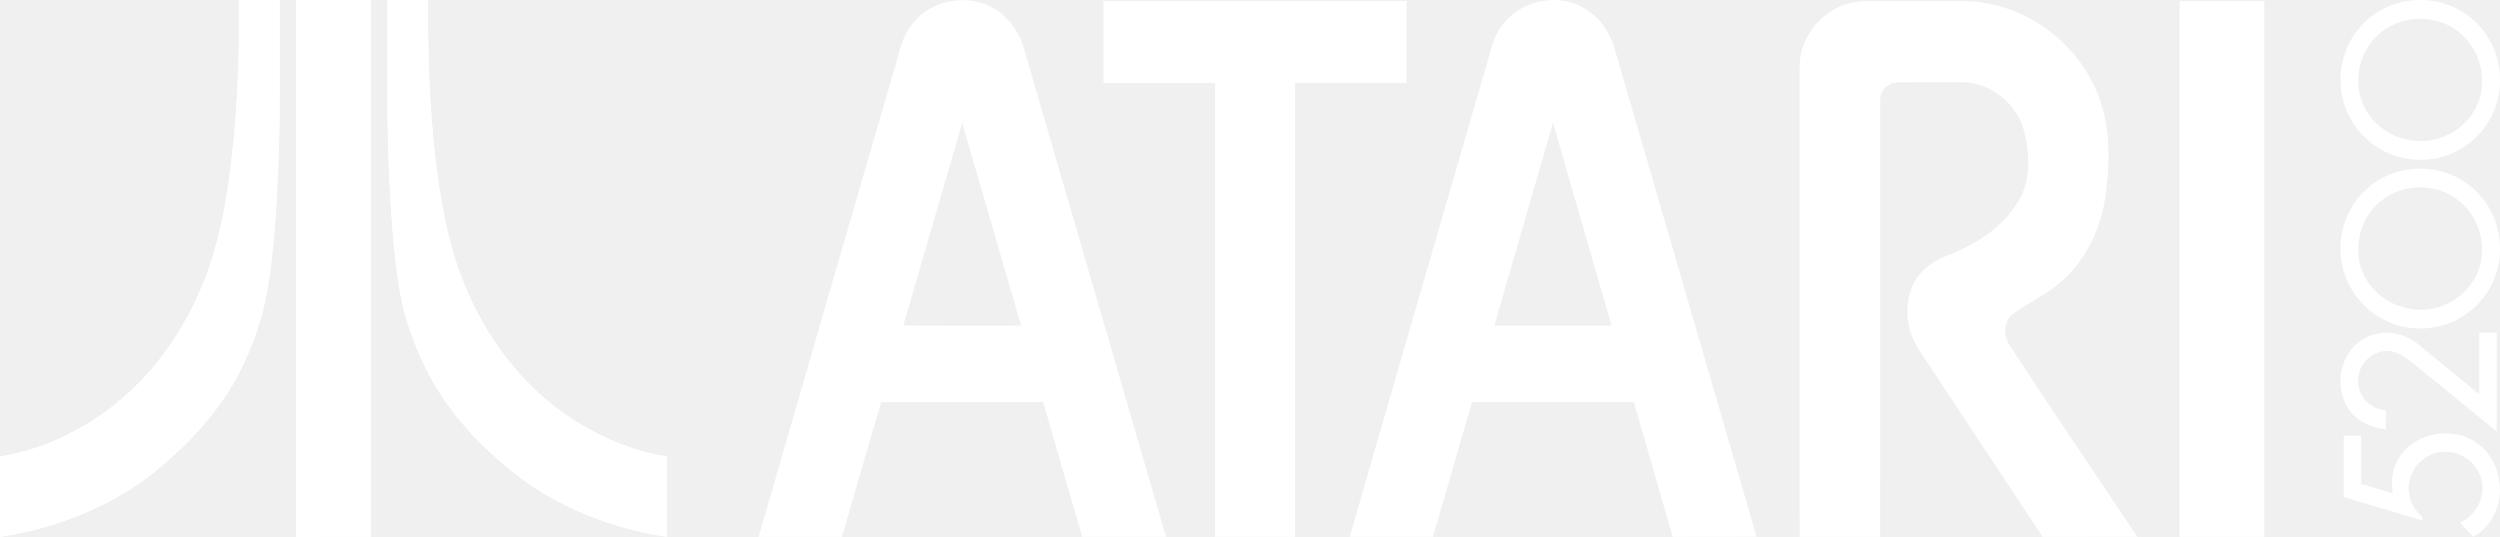
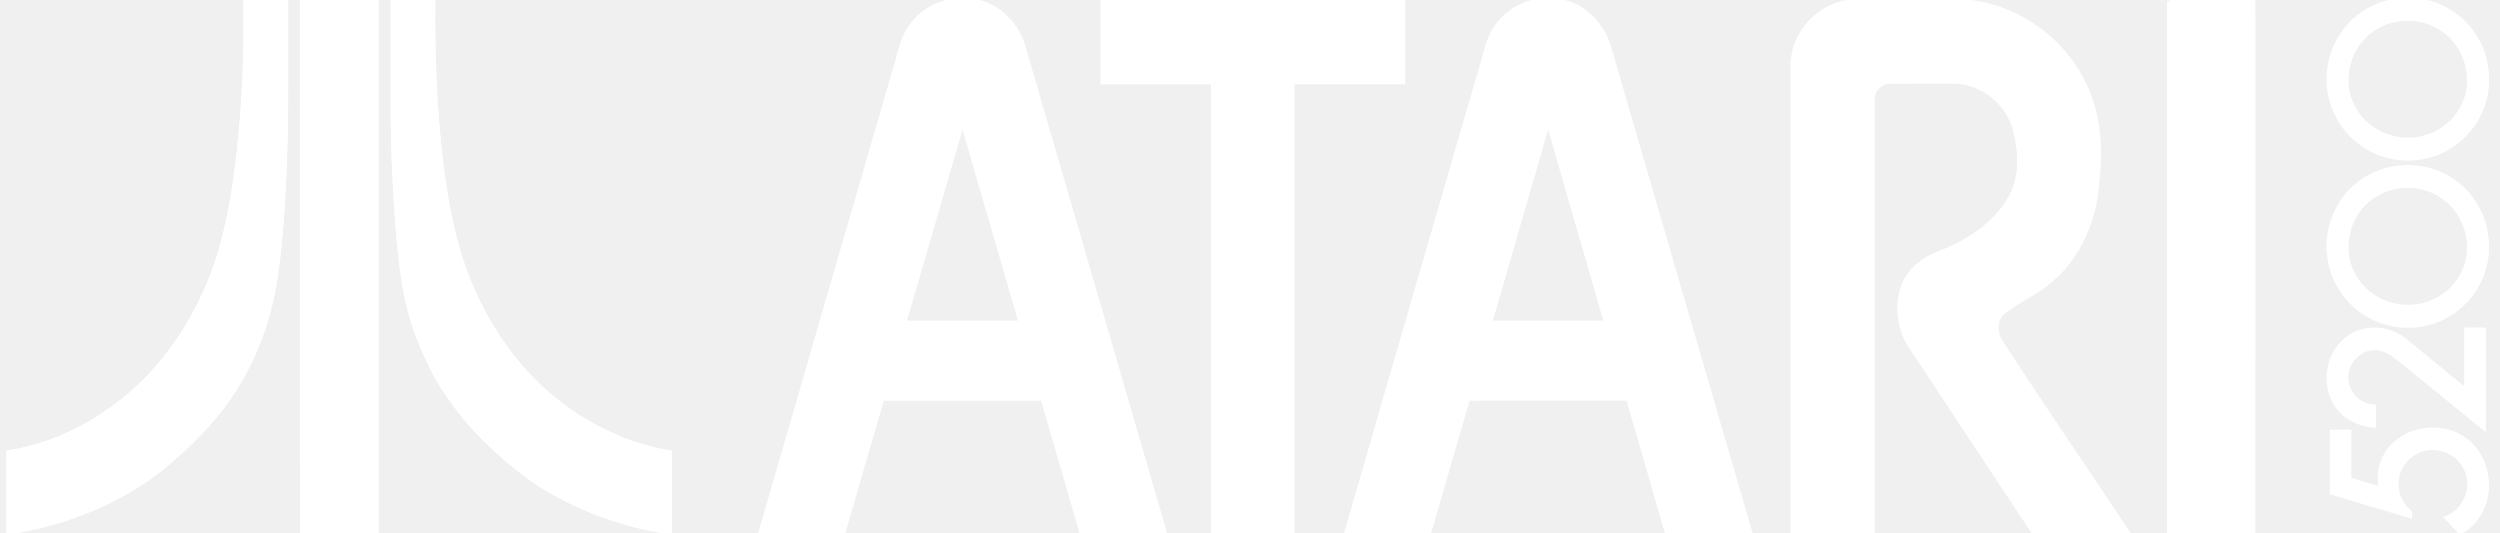
- <svg xmlns="http://www.w3.org/2000/svg" height="121.75" width="566.92">
-   <g fill="#fff">
-     <path d="M207.01 5.28c4.73-6.05 14.5-7.08 20.3-2 2.37 1.99 4.03 4.74 4.88 7.7 10.73 36.93 21.5 73.83 32.22 110.75h-19c-2.98-10.17-5.9-20.37-8.85-30.56-12.24-.02-24.48 0-36.73 0-3 10.18-5.96 20.37-8.9 30.57-6.3-.02-12.6 0-18.9 0 10.2-35.23 20.4-70.45 30.65-105.65 1.22-3.69 1.68-7.8 4.33-10.81M218.2 27.9c-4.49 15.3-8.89 30.62-13.35 45.92 8.9.05 17.8.02 26.7.02-4.46-15.31-8.9-30.63-13.35-45.94zM340.41 6.07c3.3-4.79 9.68-7.1 15.3-5.63 5.14 1.18 9.07 5.62 10.43 10.6 10.72 36.9 21.48 73.78 32.2 110.67-6.35.05-12.68 0-19.02.03-2.95-10.2-5.87-20.4-8.84-30.58-12.23 0-24.45-.02-36.67.01-2.92 10.2-5.94 20.37-8.86 30.56h-18.87c10.19-35.4 20.5-70.79 30.77-106.18 1.07-3.2 1.49-6.72 3.56-9.48m-1.54 67.77h26.58c-4.4-15.34-8.89-30.66-13.28-46-4.43 15.33-8.9 30.65-13.3 46zM250.24.26h68.72v18.53h-25.3v102.94h-18.13V18.8h-25.3V.26zM418.47 1.01c1.74-.6 3.6-.8 5.44-.76 7.22.02 14.45 0 21.67 0 12.16.23 23.77 7.78 29.04 18.73 3.64 7.1 4.02 15.37 3.1 23.17-.64 8.16-4.06 16.33-10.34 21.74-3.3 2.95-7.44 4.74-10.99 7.38-1.94 1.48-2.04 4.36-1.04 6.42 9.6 14.8 19.56 29.37 29.34 44.04-7.15.02-14.31-.01-21.47.02-9.37-14.08-18.65-28.22-27.98-42.32a15.65 15.65 0 0 1-1.85-13.9c1.28-3.51 4.36-6.08 7.77-7.4 6.53-2.5 12.96-6.4 16.58-12.56 2.75-4.63 2.6-10.34 1.37-15.4-1.45-6.58-7.86-11.75-14.63-11.52-4.68.03-9.36-.02-14.03.02-2.12-.05-4.1 1.79-4.08 3.93-.02 33.05 0 66.1-.01 99.14H408.1c-.01-35.58.01-71.16-.01-106.73.04-6.24 4.47-12.1 10.38-14zM494.26.26h19.21c0 40.5.02 80.98-.01 121.48-6.4-.02-12.8 0-19.2 0V.25zM54.17 0h9.23c.02 7.23 0 14.47 0 21.7.04 6.04-.13 12.08-.38 18.1-.41 8.72-.96 17.45-2.4 26.06a66.28 66.28 0 0 1-5.6 17.1c-4.15 8.76-10.68 16.17-18.02 22.4-6.57 5.78-14.4 9.99-22.65 12.84A77.4 77.4 0 0 1 0 121.73v-18.2a53.41 53.41 0 0 0 16.8-5.73 60.62 60.62 0 0 0 16.56-12.96 69.03 69.03 0 0 0 11.71-18.27c3.47-7.62 5.33-15.86 6.6-24.1a250.8 250.8 0 0 0 2.49-31.69c.03-3.6 0-7.18.01-10.77zM67.12.02C72.78-.02 78.44.02 84.1 0v121.73c-5.65.01-11.3-.02-16.95.02-.08-12.94-.01-25.88-.03-38.81L67.11.02zM87.89 0h9.17c-.1 12.38.33 24.77 1.8 37.06 1.2 9.55 2.91 19.17 6.71 28.06 3.6 8.6 8.8 16.6 15.57 23.05a59.61 59.61 0 0 0 22.82 13.64c2.37.76 4.8 1.35 7.27 1.71v18.2a76.18 76.18 0 0 1-14.24-3.49 72.4 72.4 0 0 1-15.74-7.59 74.29 74.29 0 0 1-9.95-7.92 67.87 67.87 0 0 1-13.22-16.26 71.24 71.24 0 0 1-6.23-15.14c-1.42-5.27-2.03-10.72-2.58-16.14a363.42 363.42 0 0 1-1.38-35.23V0z" />
-     <path d="M54.17 0c0 3.6.02 7.19-.01 10.78-.25 10.6-.9 21.2-2.5 31.68-1.26 8.25-3.12 16.49-6.59 24.11a68.9 68.9 0 0 1-11.71 18.27A60.52 60.52 0 0 1 16.79 97.8 53.2 53.2 0 0 1 0 103.53v18.2a77.48 77.48 0 0 0 14.35-3.52c8.24-2.85 16.08-7.06 22.65-12.84 7.34-6.23 13.87-13.64 18.03-22.4a66.32 66.32 0 0 0 5.59-17.1c1.44-8.61 1.99-17.34 2.4-26.05.25-6.03.42-12.07.39-18.11V0h-9.24M67.12.02c.02 27.64 0 55.27 0 82.92.03 12.94-.04 25.88.04 38.81 5.65-.05 11.3-.01 16.95-.02V0c-5.67.01-11.33-.02-17 .02M87.89 0v19.95a363.4 363.4 0 0 0 1.38 35.23c.55 5.42 1.16 10.87 2.58 16.14a71.27 71.27 0 0 0 6.23 15.14 67.87 67.87 0 0 0 13.22 16.26 74.2 74.2 0 0 0 9.95 7.92 72.41 72.41 0 0 0 15.74 7.6 76.1 76.1 0 0 0 14.24 3.47v-18.19c-2.47-.35-4.9-.95-7.27-1.71a59.6 59.6 0 0 1-22.82-13.64c-6.77-6.44-11.96-14.44-15.57-23.05-3.8-8.9-5.5-18.51-6.7-28.06-1.48-12.29-1.9-24.68-1.8-37.05h-9.18M535.44 109.7l7.13 2.17-.14-2.44c0-6.72 5.75-11.14 12.15-11.14 7.32 0 12.33 5.7 12.33 12.84 0 4.28-2.25 8.56-6.07 10.58l-3.04-3.22c2.94-1.06 5.15-4.6 5.15-7.68 0-4.7-3.86-8.38-8.51-8.38a8.38 8.38 0 0 0-8.24 8.28 8.43 8.43 0 0 0 3.09 6.49v.83l-17.81-5.34v-13.9h3.95v10.91zM562.22 75.43h3.96v22.4l-18.64-15.18c-1.75-1.43-3.91-3.08-6.21-3.08-3.64 0-6.63 3.22-6.63 6.8a6.78 6.78 0 0 0 6.35 6.68v4.32c-6.16-.68-10.3-4.69-10.3-11 0-5.88 4.36-10.94 10.4-10.94 2.57 0 5.14.96 7.13 2.57l13.94 11.41V75.43zM530.75 56.47A18.1 18.1 0 0 0 548.9 74.5c9.93 0 18.02-8.08 18.02-18.02 0-10.22-7.95-18.23-18.1-18.23s-18.09 8-18.09 18.23zM548.9 42.5c7.84 0 13.97 6.23 13.97 14.2 0 7.46-6.27 13.53-13.97 13.53-7.79 0-14.13-6.07-14.13-13.54 0-8.09 6.08-14.2 14.13-14.2zM530.75 18.23a18.1 18.1 0 0 0 18.16 18.02c9.93 0 18.02-8.08 18.02-18.02 0-10.22-7.95-18.23-18.1-18.23s-18.09 8.01-18.09 18.23zM548.9 4.26c7.84 0 13.97 6.23 13.97 14.2 0 7.46-6.27 13.53-13.97 13.53-7.79 0-14.13-6.07-14.13-13.53 0-8.1 6.08-14.2 14.13-14.2z" />
+ <svg xmlns="http://www.w3.org/2000/svg" height="121.75" width="571.92" version="1.1" id="svg1114">
+   <defs id="defs1118" />
+   <g id="g1112" style="fill:#ffffff;fill-opacity:1;stroke:#ffffff;stroke-opacity:1" transform="translate(2)">
+     <path d="m 207.01,5.28 c 4.73,-6.05 14.5,-7.08 20.3,-2 2.37,1.99 4.03,4.74 4.88,7.7 10.73,36.93 21.5,73.83 32.22,110.75 h -19 c -2.98,-10.17 -5.9,-20.37 -8.85,-30.56 -12.24,-0.02 -24.48,0 -36.73,0 -3,10.18 -5.96,20.37 -8.9,30.57 -6.3,-0.02 -12.6,0 -18.9,0 10.2,-35.23 20.4,-70.45 30.65,-105.65 1.22,-3.69 1.68,-7.8 4.33,-10.81 M 218.2,27.9 c -4.49,15.3 -8.89,30.62 -13.35,45.92 8.9,0.05 17.8,0.02 26.7,0.02 C 227.09,58.53 222.65,43.21 218.2,27.9 Z M 340.41,6.07 c 3.3,-4.79 9.68,-7.1 15.3,-5.63 5.14,1.18 9.07,5.62 10.43,10.6 10.72,36.9 21.48,73.78 32.2,110.67 -6.35,0.05 -12.68,0 -19.02,0.03 -2.95,-10.2 -5.87,-20.4 -8.84,-30.58 -12.23,0 -24.45,-0.02 -36.67,0.01 -2.92,10.2 -5.94,20.37 -8.86,30.56 h -18.87 c 10.19,-35.4 20.5,-70.79 30.77,-106.18 1.07,-3.2 1.49,-6.72 3.56,-9.48 m -1.54,67.77 h 26.58 c -4.4,-15.34 -8.89,-30.66 -13.28,-46 -4.43,15.33 -8.9,30.65 -13.3,46 z M 250.24,0.26 h 68.72 v 18.53 h -25.3 V 121.73 H 275.53 V 18.8 h -25.3 V 0.26 Z m 168.23,0.75 c 1.74,-0.6 3.6,-0.8 5.44,-0.76 7.22,0.02 14.45,0 21.67,0 12.16,0.23 23.77,7.78 29.04,18.73 3.64,7.1 4.02,15.37 3.1,23.17 -0.64,8.16 -4.06,16.33 -10.34,21.74 -3.3,2.95 -7.44,4.74 -10.99,7.38 -1.94,1.48 -2.04,4.36 -1.04,6.42 9.6,14.8 19.56,29.37 29.34,44.04 -7.15,0.02 -14.31,-0.01 -21.47,0.02 -9.37,-14.08 -18.65,-28.22 -27.98,-42.32 a 15.65,15.65 0 0 1 -1.85,-13.9 c 1.28,-3.51 4.36,-6.08 7.77,-7.4 6.53,-2.5 12.96,-6.4 16.58,-12.56 2.75,-4.63 2.6,-10.34 1.37,-15.4 -1.45,-6.58 -7.86,-11.75 -14.63,-11.52 -4.68,0.03 -9.36,-0.02 -14.03,0.02 -2.12,-0.05 -4.1,1.79 -4.08,3.93 -0.02,33.05 0,66.1 -0.01,99.14 H 408.1 c -0.01,-35.58 0.01,-71.16 -0.01,-106.73 0.04,-6.24 4.47,-12.1 10.38,-14 z m 75.79,-0.75 h 19.21 c 0,40.5 0.02,80.98 -0.01,121.48 -6.4,-0.02 -12.8,0 -19.2,0 V 0.25 Z M 54.17,0 h 9.23 c 0.02,7.23 0,14.47 0,21.7 0.04,6.04 -0.13,12.08 -0.38,18.1 -0.41,8.72 -0.96,17.45 -2.4,26.06 a 66.28,66.28 0 0 1 -5.6,17.1 C 50.87,91.72 44.34,99.13 37,105.36 30.43,111.14 22.6,115.35 14.35,118.2 A 77.4,77.4 0 0 1 0,121.73 v -18.2 A 53.41,53.41 0 0 0 16.8,97.8 60.62,60.62 0 0 0 33.36,84.84 69.03,69.03 0 0 0 45.07,66.57 c 3.47,-7.62 5.33,-15.86 6.6,-24.1 a 250.8,250.8 0 0 0 2.49,-31.69 c 0.03,-3.6 0,-7.18 0.01,-10.77 z M 67.12,0.02 C 72.78,-0.02 78.44,0.02 84.1,0 v 121.73 c -5.65,0.01 -11.3,-0.02 -16.95,0.02 C 67.07,108.81 67.14,95.87 67.12,82.94 L 67.11,0.02 Z M 87.89,0 h 9.17 c -0.1,12.38 0.33,24.77 1.8,37.06 1.2,9.55 2.91,19.17 6.71,28.06 3.6,8.6 8.8,16.6 15.57,23.05 a 59.61,59.61 0 0 0 22.82,13.64 c 2.37,0.76 4.8,1.35 7.27,1.71 v 18.2 a 76.18,76.18 0 0 1 -14.24,-3.49 72.4,72.4 0 0 1 -15.74,-7.59 74.29,74.29 0 0 1 -9.95,-7.92 A 67.87,67.87 0 0 1 98.08,86.46 71.24,71.24 0 0 1 91.85,71.32 C 90.43,66.05 89.82,60.6 89.27,55.18 A 363.42,363.42 0 0 1 87.89,19.95 Z" id="path1108" style="fill:#ffffff;fill-opacity:1;stroke:#ffffff;stroke-opacity:1" />
+     <path d="m 54.17,0 c 0,3.6 0.02,7.19 -0.01,10.78 -0.25,10.6 -0.9,21.2 -2.5,31.68 -1.26,8.25 -3.12,16.49 -6.59,24.11 A 68.9,68.9 0 0 1 33.36,84.84 60.52,60.52 0 0 1 16.79,97.8 53.2,53.2 0 0 1 0,103.53 v 18.2 a 77.48,77.48 0 0 0 14.35,-3.52 c 8.24,-2.85 16.08,-7.06 22.65,-12.84 7.34,-6.23 13.87,-13.64 18.03,-22.4 a 66.32,66.32 0 0 0 5.59,-17.1 c 1.44,-8.61 1.99,-17.34 2.4,-26.05 0.25,-6.03 0.42,-12.07 0.39,-18.11 V 0 h -9.24 m 12.95,0.02 c 0.02,27.64 0,55.27 0,82.92 0.03,12.94 -0.04,25.88 0.04,38.81 5.65,-0.05 11.3,-0.01 16.95,-0.02 V 0 c -5.67,0.01 -11.33,-0.02 -17,0.02 M 87.89,0 v 19.95 a 363.4,363.4 0 0 0 1.38,35.23 c 0.55,5.42 1.16,10.87 2.58,16.14 a 71.27,71.27 0 0 0 6.23,15.14 67.87,67.87 0 0 0 13.22,16.26 74.2,74.2 0 0 0 9.95,7.92 72.41,72.41 0 0 0 15.74,7.6 76.1,76.1 0 0 0 14.24,3.47 v -18.19 c -2.47,-0.35 -4.9,-0.95 -7.27,-1.71 A 59.6,59.6 0 0 1 121.14,88.17 c -6.77,-6.44 -11.96,-14.44 -15.57,-23.05 -3.8,-8.9 -5.5,-18.51 -6.7,-28.06 -1.48,-12.29 -1.9,-24.68 -1.8,-37.05 h -9.18 m 447.55,109.69 7.13,2.17 -0.14,-2.44 c 0,-6.72 5.75,-11.14 12.15,-11.14 7.32,0 12.33,5.7 12.33,12.84 0,4.28 -2.25,8.56 -6.07,10.58 l -3.04,-3.22 c 2.94,-1.06 5.15,-4.6 5.15,-7.68 0,-4.7 -3.86,-8.38 -8.51,-8.38 a 8.38,8.38 0 0 0 -8.24,8.28 8.43,8.43 0 0 0 3.09,6.49 v 0.83 l -17.81,-5.34 v -13.9 h 3.95 v 10.91 z m 26.78,-34.27 h 3.96 v 22.4 L 547.54,82.65 c -1.75,-1.43 -3.91,-3.08 -6.21,-3.08 -3.64,0 -6.63,3.22 -6.63,6.8 a 6.78,6.78 0 0 0 6.35,6.68 v 4.32 c -6.16,-0.68 -10.3,-4.69 -10.3,-11 0,-5.88 4.36,-10.94 10.4,-10.94 2.57,0 5.14,0.96 7.13,2.57 l 13.94,11.41 z M 530.75,56.47 A 18.1,18.1 0 0 0 548.9,74.5 c 9.93,0 18.02,-8.08 18.02,-18.02 0,-10.22 -7.95,-18.23 -18.1,-18.23 -10.15,0 -18.09,8 -18.09,18.23 z M 548.9,42.5 c 7.84,0 13.97,6.23 13.97,14.2 0,7.46 -6.27,13.53 -13.97,13.53 -7.79,0 -14.13,-6.07 -14.13,-13.54 0,-8.09 6.08,-14.2 14.13,-14.2 z M 530.75,18.23 a 18.1,18.1 0 0 0 18.16,18.02 c 9.93,0 18.02,-8.08 18.02,-18.02 C 566.93,8.01 558.98,0 548.83,0 538.68,0 530.74,8.01 530.74,18.23 Z M 548.9,4.26 c 7.84,0 13.97,6.23 13.97,14.2 0,7.46 -6.27,13.53 -13.97,13.53 -7.79,0 -14.13,-6.07 -14.13,-13.53 0,-8.1 6.08,-14.2 14.13,-14.2 z" id="path1110" style="fill:#ffffff;fill-opacity:1;stroke:#ffffff;stroke-opacity:1" />
  </g>
</svg>
